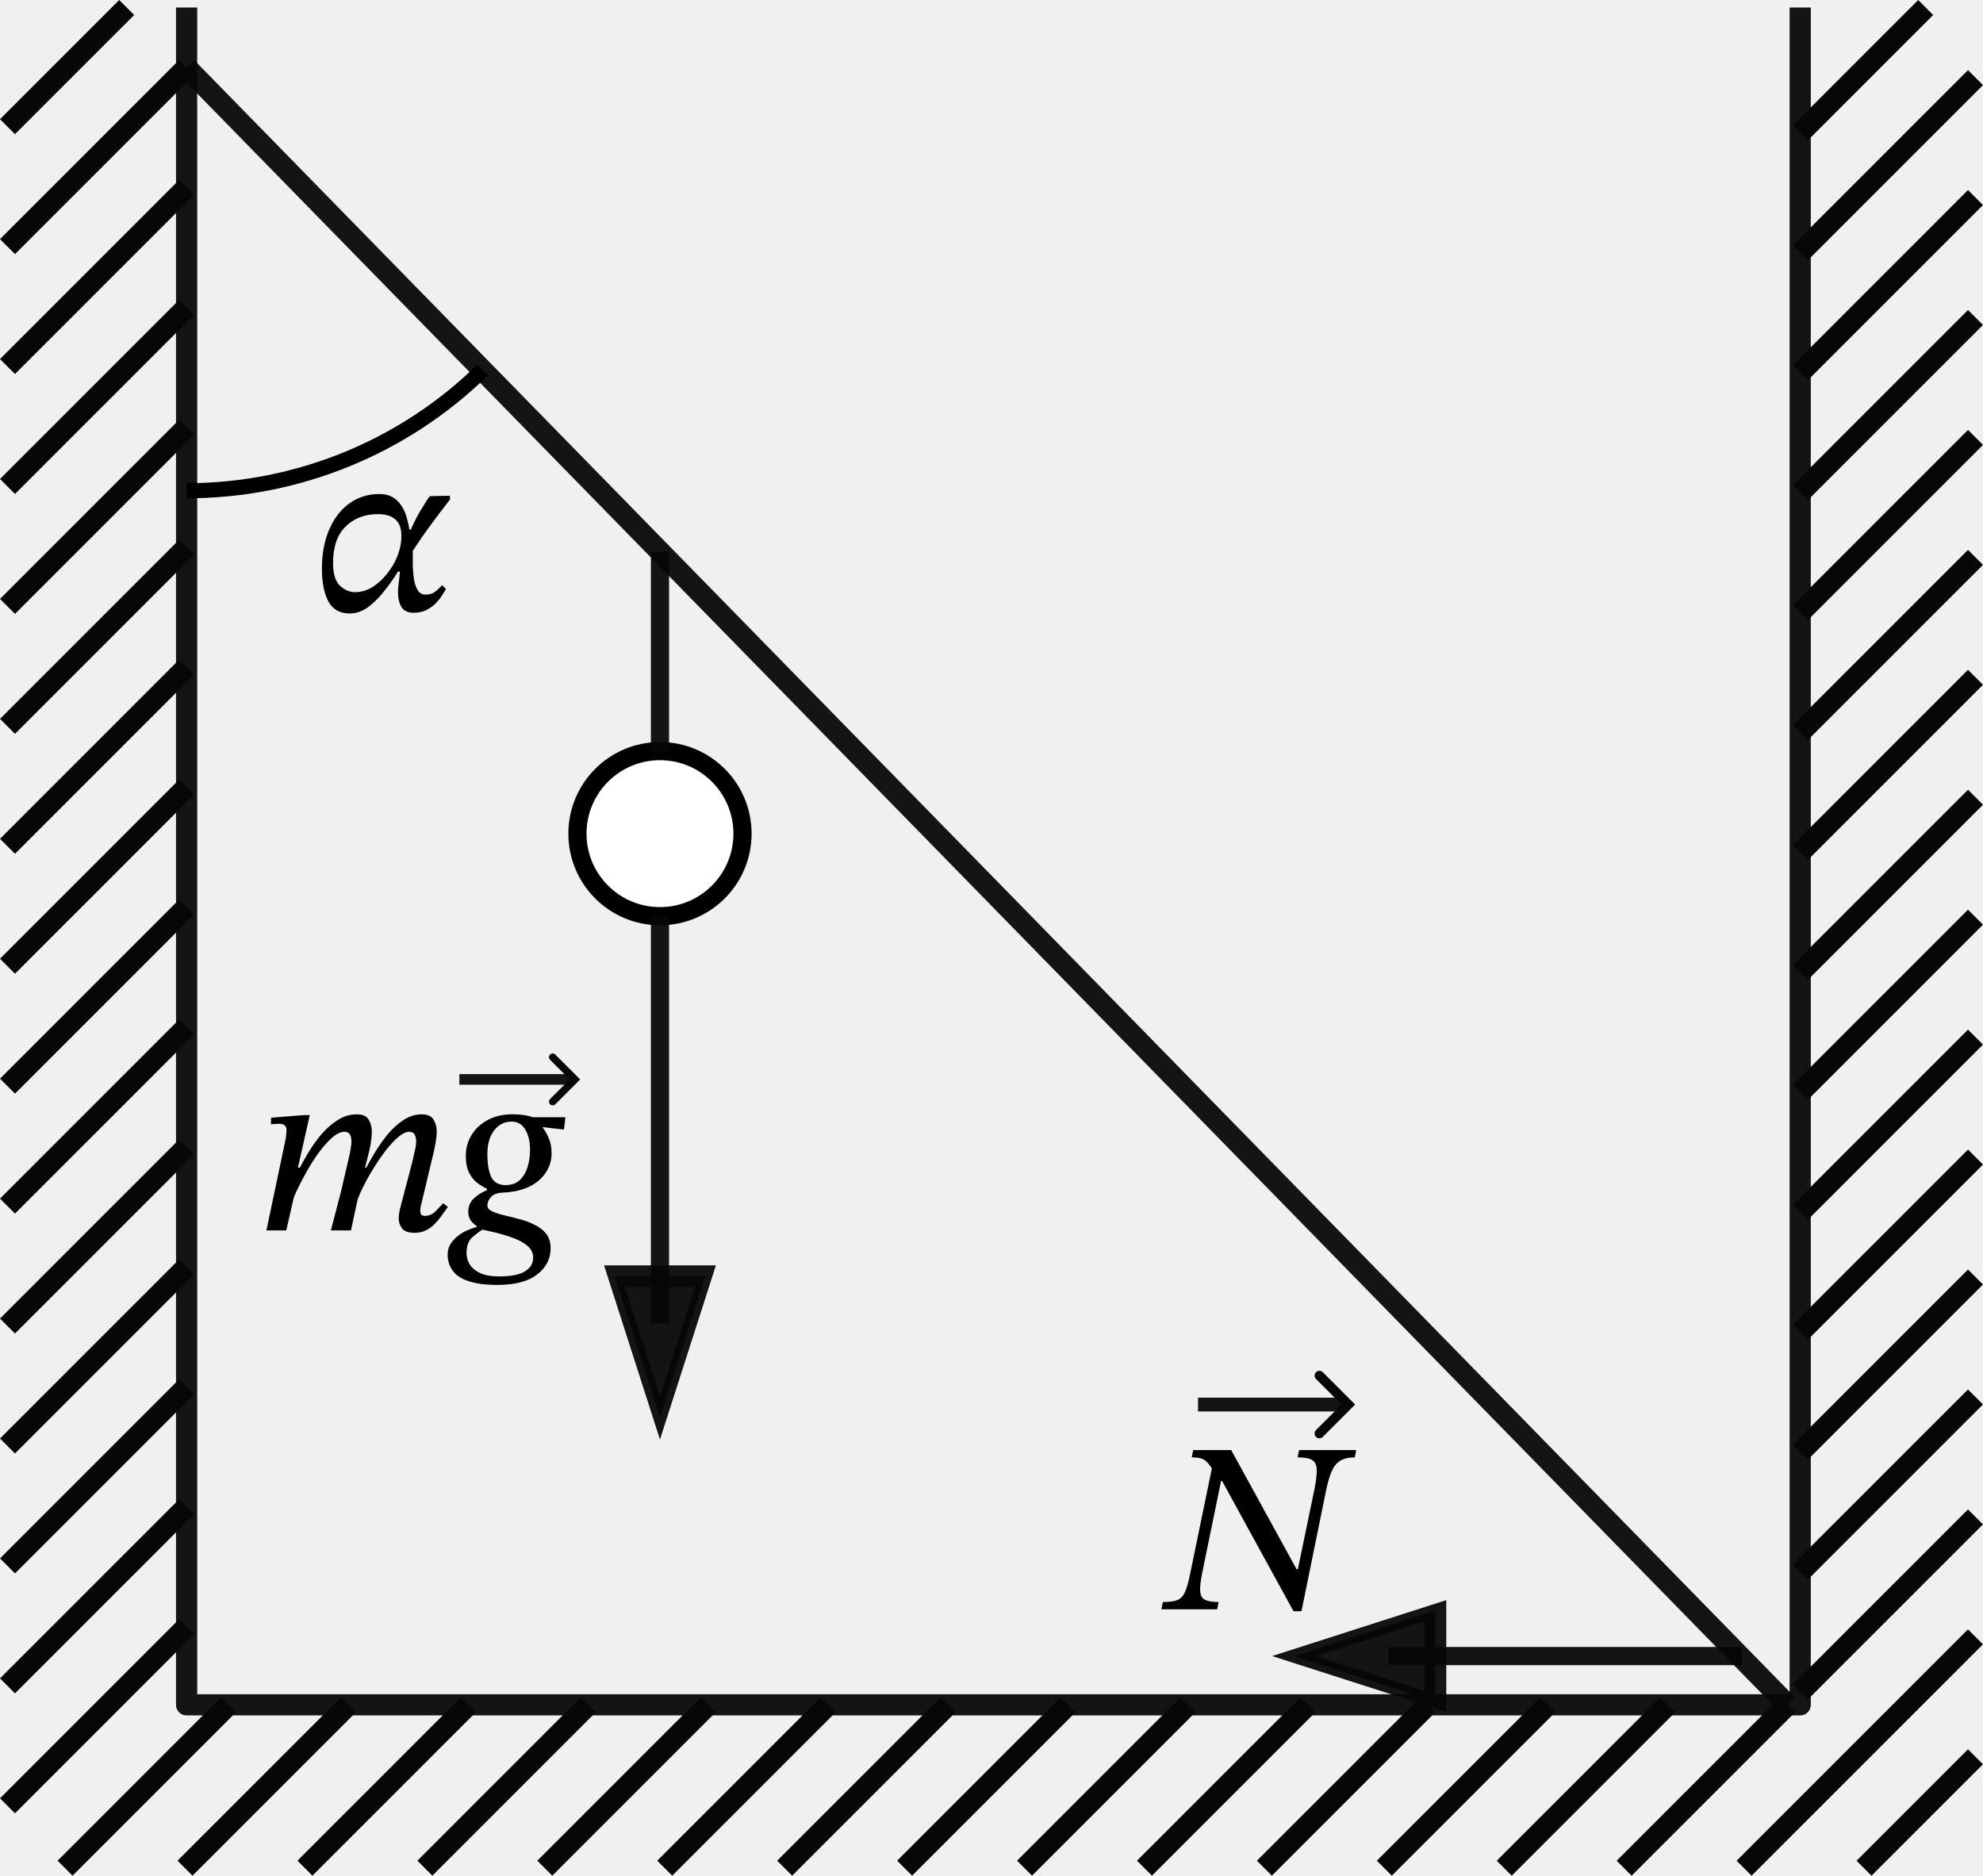
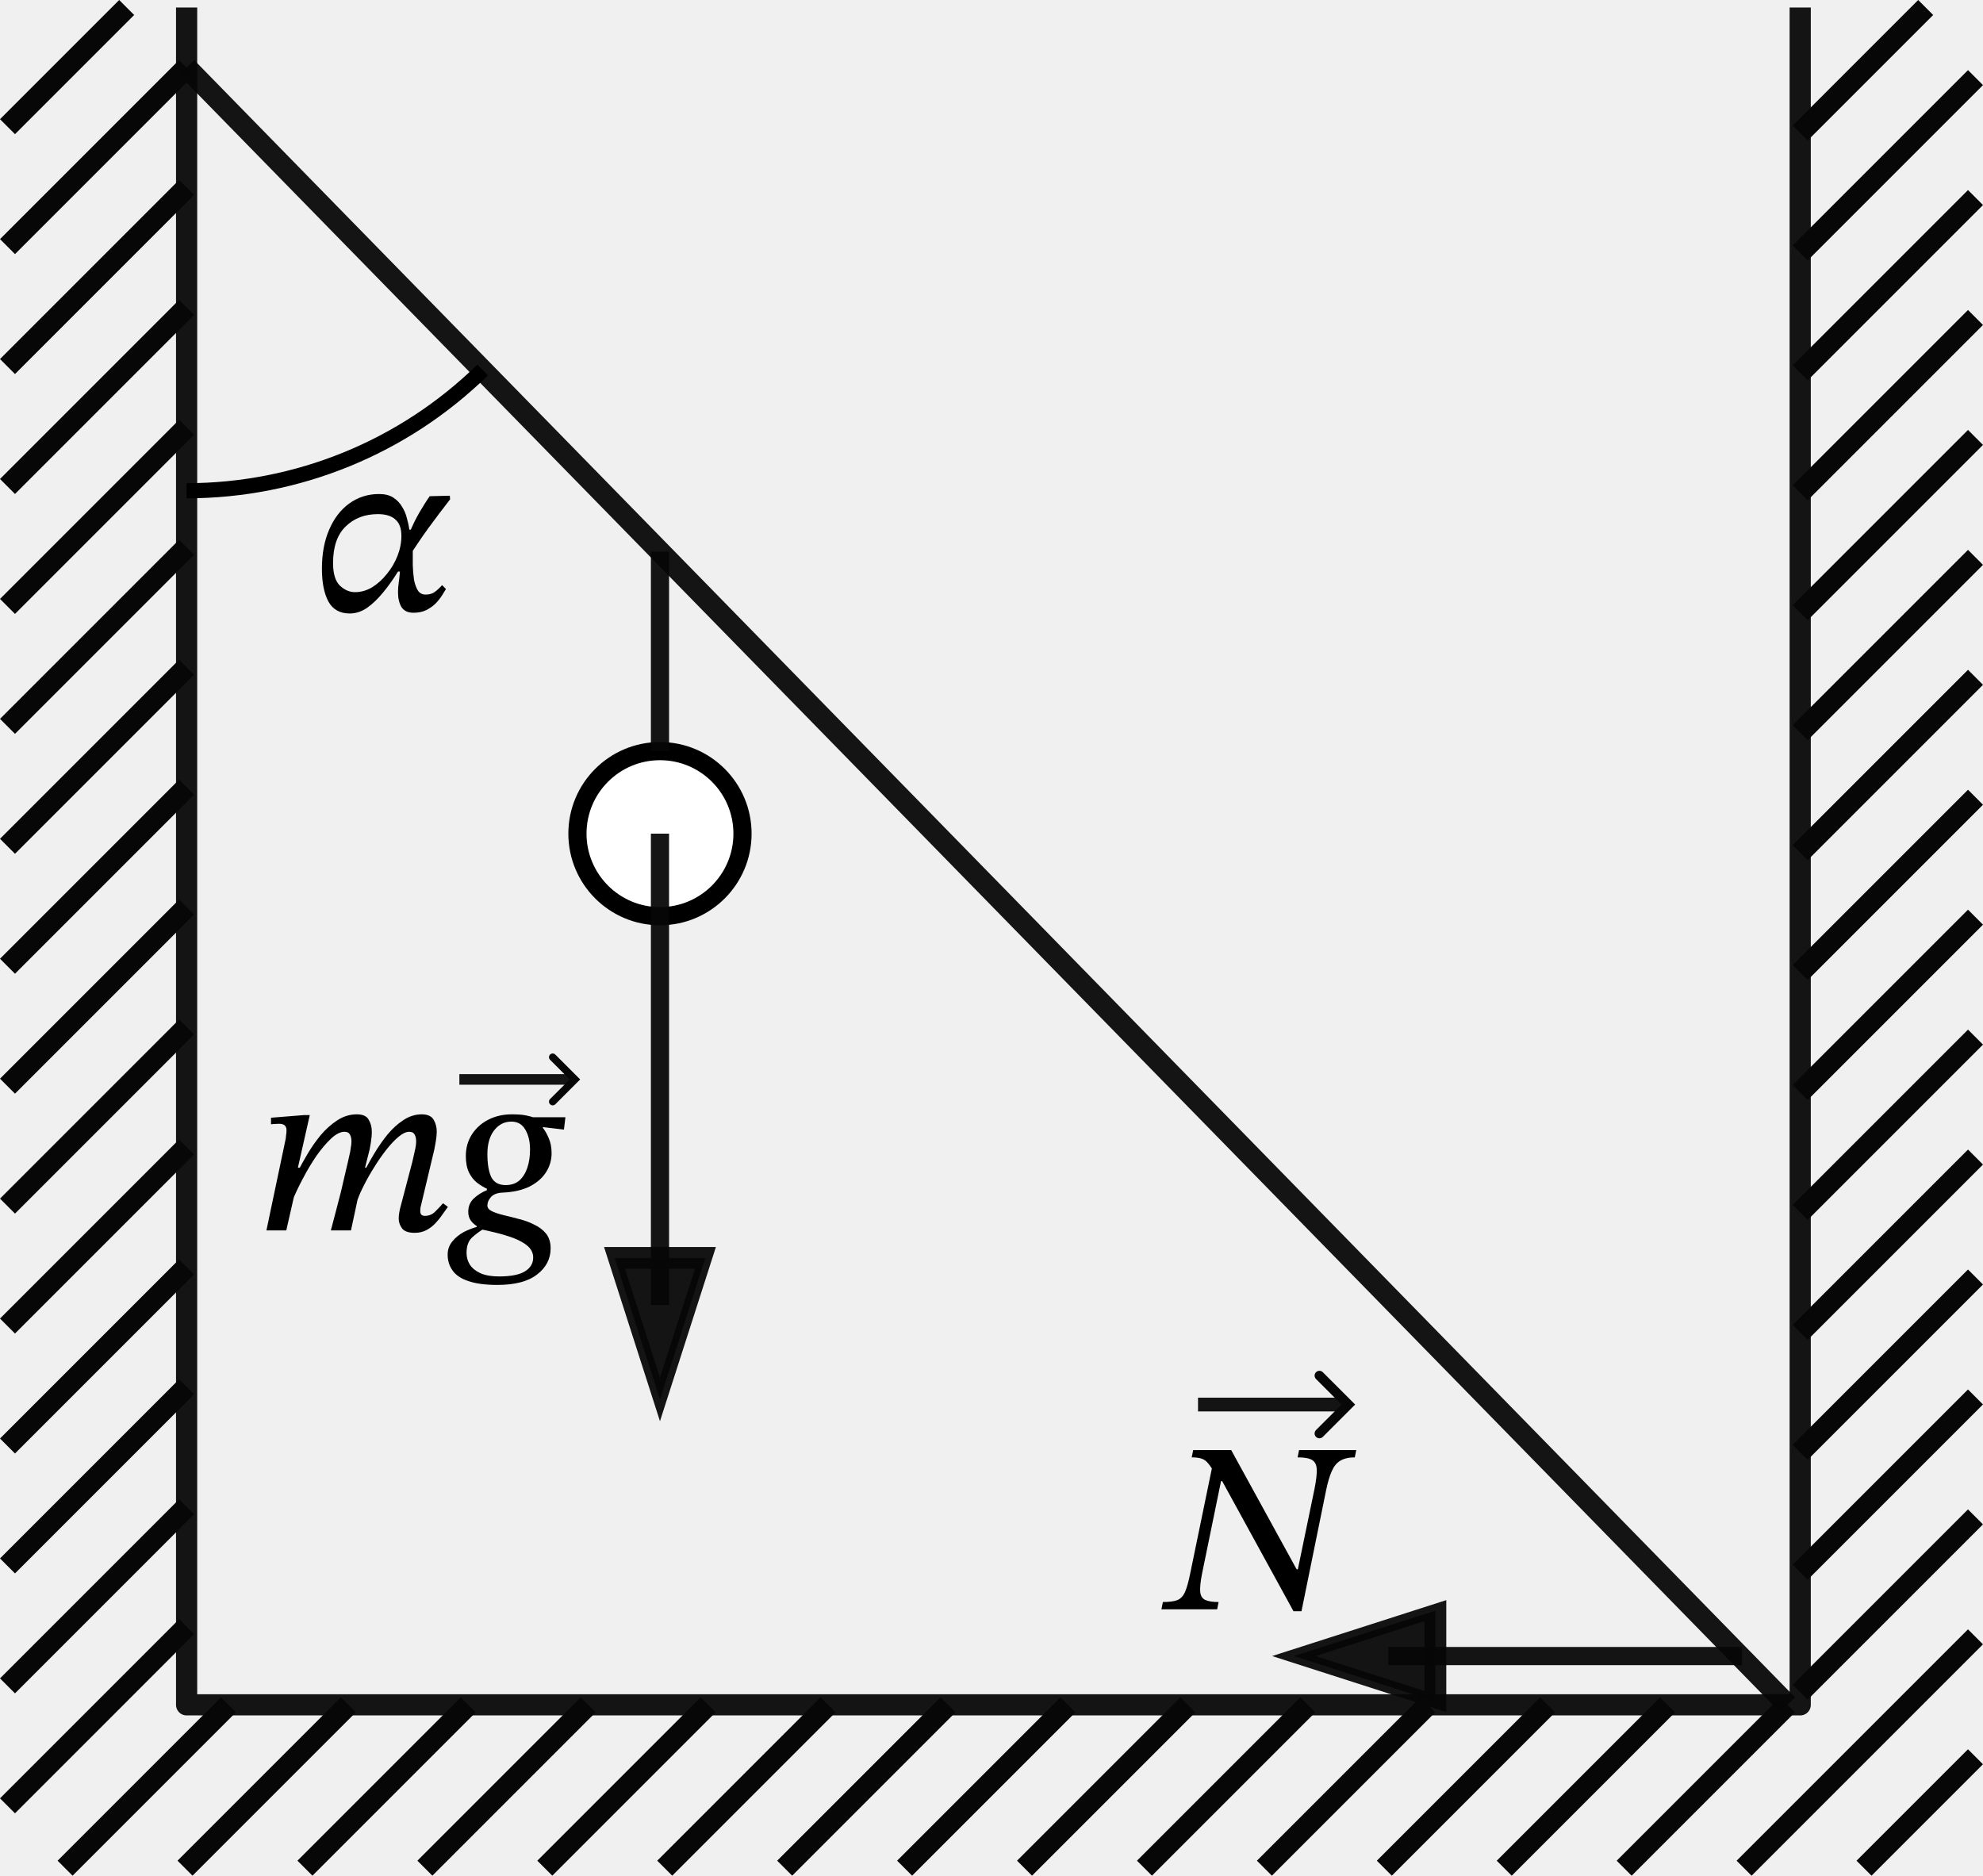
<svg xmlns="http://www.w3.org/2000/svg" version="1.1" id="svg1" width="327.361" height="309.63" viewBox="0 0 327.361 309.63">
  <defs id="defs1">
    <marker style="overflow:visible" id="Triangle" refX="0" refY="0" orient="auto-start-reverse" markerWidth="1.8" markerHeight="1" viewBox="0 0 1 1" preserveAspectRatio="none">
      <path transform="scale(0.5)" style="fill:context-stroke;fill-rule:evenodd;stroke:context-stroke;stroke-width:1pt" d="M 5.77,0 -2.88,5 V -5 Z" id="path135" />
    </marker>
  </defs>
  <g id="g1" transform="translate(-17.20553,-27.70219)">
    <g id="g2" style="fill:none">
      <path style="opacity:1;fill:none;fill-rule:evenodd;stroke:#070707;stroke-width:3.5;stroke-linejoin:round;stroke-dashoffset:2.75;stroke-opacity:0.938" d="M 48.013,28.94 V 309.128 H 314.39 V 28.94" id="path1" />
      <path style="fill:none;stroke:#070707;stroke-width:3.5" d="M 38.118,28.94 18.443,48.614 m 0,19.799 29.57,-29.57 m 0,19.799 -29.57,29.57 m 0,19.799 29.57,-29.571 m 0,19.799 -29.57,29.571 m 0,19.799 29.57,-29.57 m 0,19.799 -29.57,29.57 m 0,19.799 29.57,-29.57 m 0,19.799 -29.57,29.57 m 0,19.799 29.57,-29.57 m 0,19.799 -29.57,29.57 m 0,19.799 29.57,-29.57 m 0,19.799 -29.57,29.57 m 0,19.799 29.57,-29.57 m -29.57,49.369 29.57,-29.57 M 335.102,28.94 314.39,49.653 M 27.948,336.094 54.914,309.128 M 343.329,40.512 314.39,69.452 M 47.747,336.094 74.713,309.128 M 343.329,60.311 314.39,89.251 M 67.546,336.094 94.512,309.128 M 343.329,80.11 314.39,109.049 M 87.345,336.094 114.311,309.128 M 343.329,99.909 314.39,128.848 m -207.246,207.246 26.966,-26.966 m 209.219,-189.42 -28.94,28.94 m -187.447,187.447 26.966,-26.966 M 343.329,139.507 314.39,168.446 M 146.742,336.094 173.708,309.128 M 343.329,159.306 314.39,188.245 M 166.541,336.094 193.507,309.128 M 343.329,179.105 314.39,208.044 M 186.34,336.094 213.306,309.128 m 130.023,-110.224 -28.94,28.94 m -108.251,108.251 26.966,-26.966 m 110.224,-90.425 -28.94,28.94 m -88.452,88.452 26.966,-26.966 m 90.425,-70.626 -28.94,28.94 m -68.653,68.653 26.966,-26.966 m 70.626,-50.827 -28.94,28.94 m -48.854,48.854 26.966,-26.966 m 50.827,-31.028 -28.94,28.94 m -29.055,29.055 26.966,-26.966 m 31.028,-11.229 -38.196,38.196 m 19.799,0 18.397,-18.397" id="path2" />
    </g>
    <path style="opacity:1;fill:none;fill-rule:evenodd;stroke:#070707;stroke-width:3.5;stroke-linejoin:round;stroke-dashoffset:2.75;stroke-opacity:0.938" d="M 312.301,309.128 48.013,38.843" id="path3" />
    <circle style="font-variation-settings:normal;opacity:1;fill:#ffffff;fill-opacity:1;fill-rule:evenodd;stroke:#000000;stroke-width:3;stroke-linecap:butt;stroke-linejoin:miter;stroke-miterlimit:4;stroke-dasharray:none;stroke-dashoffset:0;stroke-opacity:1;stop-color:#000000;stop-opacity:1" id="path4" cx="126.156" cy="165.318" r="13.625" />
    <path style="opacity:1;fill:#ffffff;fill-opacity:1;fill-rule:evenodd;stroke:#070707;stroke-width:3;stroke-linejoin:round;stroke-dasharray:none;stroke-dashoffset:2.75;stroke-opacity:0.938" d="M 126.156,151.693 V 118.759" id="path5" />
-     <path style="opacity:1;fill:#ffffff;fill-opacity:1;fill-rule:evenodd;stroke:#070707;stroke-width:3;stroke-linejoin:round;stroke-dasharray:none;stroke-dashoffset:2.75;stroke-opacity:0.938;marker-end:url(#Triangle)" d="m 126.156,178.943 v 67.216" id="path6" />
+     <path style="opacity:1;fill:#ffffff;fill-opacity:1;fill-rule:evenodd;stroke:#070707;stroke-width:3;stroke-linejoin:round;stroke-dasharray:none;stroke-dashoffset:2.75;stroke-opacity:0.938;marker-end:url(#Triangle)" d="m 126.156,165.318 v 77.816" id="path6" />
    <path style="opacity:1;fill:#ffffff;fill-opacity:1;fill-rule:evenodd;stroke:#070707;stroke-width:3;stroke-linejoin:round;stroke-dasharray:none;stroke-dashoffset:2.75;stroke-opacity:0.938;marker-end:url(#Triangle)" d="M 304.789,301.078 H 246.388" id="path7" />
    <path style="font-variation-settings:normal;opacity:1;vector-effect:none;fill:none;fill-opacity:1;fill-rule:evenodd;stroke:#000000;stroke-width:2.5;stroke-linecap:butt;stroke-linejoin:miter;stroke-miterlimit:4;stroke-dasharray:none;stroke-dashoffset:0;stroke-opacity:1;-inkscape-stroke:none;stop-color:#000000;stop-opacity:1" id="path8" d="M 96.883,88.779 A 69.871,69.871 0 0 1 48.013,108.713" />
    <path d="m 76.609,119.01 q -2.44,0 -3.52,-1.96 -1.08,-2 -1.08,-5.44 0,-3.68 1.2,-6.44 1.2,-2.8 3.32,-4.32 2.16,-1.56 4.92,-1.56 1.44,0 2.36,0.6 0.92,0.6 1.44,1.52 0.56,0.88 0.8,1.92 0.28,1 0.4,1.84 h 0.88 l -0.32,3.52 q 0,1.08 0,2.36 0.04,1.24 0.2,2.36 0.2,1.08 0.64,1.8 0.44,0.68 1.28,0.68 0.92,0 1.52,-0.44 0.64,-0.48 1.2,-1.12 l 0.64,0.64 q -0.24,0.36 -0.64,1.04 -0.4,0.64 -1.04,1.32 -0.64,0.64 -1.56,1.12 -0.92,0.44 -2.12,0.44 -1.4,0 -2,-0.96 -0.56,-0.96 -0.56,-2.44 0,-0.72 0.12,-1.56 0.12,-0.84 0.2,-1.84 h -0.32 q -1.16,1.88 -2.48,3.48 -1.28,1.56 -2.64,2.52 -1.36,0.92 -2.84,0.92 z m 0.88,-3.52 q 1.44,0 2.8,-0.8 1.36,-0.84 2.44,-2.2 1.12,-1.36 1.76,-3 0.64,-1.64 0.64,-3.28 0,-1.88 -1,-2.72 -0.96,-0.88 -2.88,-0.88 -3.24,0 -5.32,2.04 -2.08,2 -2.08,6.04 0,2.6 1.12,3.72 1.16,1.08 2.52,1.08 z m 9.08,-6.16 -0.16,-3.48 q 0.72,-1.84 1.72,-3.56 1.04,-1.76 1.68,-2.64 l 3.32,-0.08 0.04,0.6 q -0.32,0.4 -1.04,1.36 -0.72,0.92 -1.6,2.12 -0.88,1.16 -1.72,2.36 -0.84,1.2 -1.44,2.12 -0.6,0.88 -0.8,1.2 z" id="text8" style="font-style:italic;font-size:40px;font-family:'STIX Two Text';-inkscape-font-specification:'STIX Two Text, Italic';baseline-shift:baseline;stroke-width:1.7" transform="translate(-1.66052,9.963119)" aria-label="α" />
    <path d="m 82.898,219.589 q -1.52,0 -2.08,-0.72 -0.56,-0.76 -0.56,-1.64 0,-0.48 0.08,-0.92 0.08,-0.48 0.12,-0.64 l 2.04,-7.76 q 0.2,-0.8 0.4,-1.76 0.24,-1 0.24,-1.64 0,-0.68 -0.24,-1.12 -0.24,-0.48 -0.92,-0.48 -0.76,0 -1.76,0.84 -0.96,0.8 -2,2.12 -1.04,1.32 -2,2.88 -0.96,1.52 -1.68,2.96 -0.72,1.4 -1.08,2.44 l 1.36,-5.16 q 0.6,-1.16 1.52,-2.68 0.92,-1.52 2.08,-2.96 1.2,-1.44 2.6,-2.36 1.44,-0.96 3.04,-0.96 1.44,0 1.96,0.88 0.52,0.88 0.52,1.96 0,0.76 -0.16,1.64 -0.16,0.88 -0.24,1.32 l -2.2,9.24 q 0,0 -0.08,0.32 -0.04,0.28 -0.04,0.64 0,0.76 0.76,0.76 1.04,0 1.76,-0.76 0.76,-0.76 1.24,-1.32 l 0.8,0.6 q -0.4,0.56 -0.92,1.28 -0.48,0.72 -1.16,1.44 -0.64,0.68 -1.48,1.12 -0.84,0.44 -1.92,0.44 z m -21.2,-0.4 h -3.28 l 3.2,-15.2 q 0,0 0.04,-0.44 0.08,-0.44 0.08,-0.88 0,-0.52 -0.28,-0.8 -0.28,-0.28 -1,-0.28 -0.4,0 -0.84,0.04 -0.44,0.04 -0.44,0.04 v -1.08 l 5.48,-0.44 h 0.92 l -1.96,8.68 h 0.44 z m 10.68,0 h -3.32 q 0.44,-1.6 0.84,-3.2 0.44,-1.64 0.84,-3.24 0.4,-1.64 0.76,-3.28 0.4,-1.64 0.76,-3.32 0,0 0.08,-0.56 0.12,-0.6 0.12,-1.08 0,-0.68 -0.24,-1.12 -0.24,-0.48 -0.92,-0.48 -1,0 -2.2,1.12 -1.2,1.12 -2.44,2.88 -1.2,1.76 -2.24,3.76 -1.04,1.96 -1.72,3.64 l 1,-5.04 q 0.6,-1.16 1.52,-2.72 0.92,-1.56 2.12,-3.04 1.24,-1.48 2.76,-2.48 1.52,-1 3.24,-1 1.48,0 1.96,0.88 0.52,0.88 0.52,1.96 0,0.88 -0.16,1.84 -0.16,0.96 -0.2,1.12 l -0.76,3 h 0.56 l -1.8,5.32 z m 24.16,9 q -2.96,0 -4.8,-0.64 -1.8,-0.6 -2.6,-1.76 -0.8,-1.12 -0.8,-2.6 0,-1.24 0.76,-2.16 0.72,-0.92 1.88,-1.56 1.16,-0.6 2.4,-0.92 l 0.88,0.4 q -1,0.6 -1.92,1.44 -0.88,0.84 -0.88,2.52 0,1.08 0.56,1.96 0.6,0.88 1.76,1.4 1.2,0.52 3.04,0.52 2.92,0 4.28,-0.84 1.36,-0.84 1.36,-2.28 0,-1.08 -0.88,-1.88 -0.88,-0.76 -2.32,-1.32 -1.4,-0.52 -3.04,-0.92 -1.6,-0.4 -3.08,-0.68 v -0.4 q -0.52,-0.32 -0.96,-0.88 -0.44,-0.6 -0.44,-1.48 0,-1.32 0.92,-2.2 0.96,-0.88 2.16,-1.36 v -0.24 q -0.8,-0.36 -1.64,-1 -0.8,-0.64 -1.32,-1.68 -0.52,-1.08 -0.52,-2.72 0,-2 1,-3.56 1,-1.56 2.72,-2.44 1.72,-0.88 3.88,-0.88 1.4,0 2.24,0.16 0.84,0.16 1.48,0.4 0.64,0.24 1.4,0.52 v 1.16 q 0.48,0.56 0.96,1.68 0.48,1.08 0.48,2.48 0,1.72 -0.92,3.16 -0.92,1.44 -2.72,2.36 -1.8,0.88 -4.4,1 -1.32,0.04 -1.96,0.72 -0.6,0.68 -0.6,1.4 0,0.6 0.76,0.96 0.76,0.36 1.92,0.64 1.2,0.28 2.52,0.64 1.36,0.32 2.52,0.92 1.2,0.56 1.96,1.48 0.76,0.96 0.76,2.44 0,2.6 -2.24,4.32 -2.2,1.72 -6.56,1.72 z m 1.36,-16.48 q 1.4,0 2.28,-0.76 0.88,-0.8 1.32,-2.12 0.44,-1.32 0.44,-3 0,-1.92 -0.76,-3.24 -0.76,-1.36 -2.32,-1.36 -1.72,0 -2.84,1.44 -1.12,1.44 -1.12,3.92 0,2.44 0.64,3.8 0.68,1.32 2.36,1.32 z m 9.88,-11.2 -0.24,2.04 -4.04,-0.48 -1.64,-1.56 z" id="text9" style="font-style:italic;font-size:40px;font-family:'STIX Two Text';-inkscape-font-specification:'STIX Two Text, Italic';baseline-shift:baseline;stroke-width:1.7" transform="translate(2.767533,11.62364)" aria-label="mg" />
    <path d="m 238.701,272.092 h -1.32 l -12.08,-22.04 -0.92,-0.72 q -0.6,-1.08 -1.08,-1.64 -0.48,-0.6 -1.12,-0.8 -0.6,-0.2 -1.6,-0.2 l 0.24,-1.2 h 6.28 l 10.8,19.68 h 0.2 l 2.76,-13.32 q 0.4,-2.04 0.36,-3.16 -0.04,-1.12 -0.76,-1.56 -0.72,-0.44 -2.4,-0.44 l 0.24,-1.2 h 9.44 l -0.24,1.2 q -1.48,0 -2.4,0.56 -0.88,0.52 -1.4,1.72 -0.52,1.16 -0.92,3.08 z m -13.92,-0.32 h -9.2 l 0.24,-1.2 q 1.56,0 2.4,-0.32 0.84,-0.36 1.28,-1.4 0.44,-1.04 0.84,-3.04 l 3.72,-18.04 2.8,2.84 h -1.44 l -3.12,15.2 q -0.4,2 -0.32,3.04 0.08,1 0.8,1.36 0.76,0.36 2.24,0.36 z" id="text10" style="font-style:italic;font-size:40px;font-family:'STIX Two Text';-inkscape-font-specification:'STIX Two Text, Italic';baseline-shift:baseline;stroke-width:1.7" transform="translate(-6.642079,21.58676)" aria-label="N" />
    <g id="path9" transform="matrix(1.887099,0,0,1.887099,177.45,114.6012)" style="stroke-width:2.003">
      <path style="color:#000000;fill:#ffffff;fill-rule:evenodd;stroke-width:2.003;stroke-linejoin:round;stroke-dashoffset:2.75;-inkscape-stroke:none" d="m -44.731,48.374 h 9.947" id="path15" />
      <path style="color:#000000;fill:#070707;fill-opacity:0.938;fill-rule:evenodd;stroke-width:2.003;stroke-linejoin:round;stroke-dashoffset:2.75;-inkscape-stroke:none" d="m -44.73,47.912 v 0.926 h 9.947 v -0.926 z" id="path16" />
      <g id="g14" style="stroke-width:2.003">
        <path style="color:#000000;fill:#070707;stroke-width:2.003;stroke-linecap:round;-inkscape-stroke:none" d="m -36.795,46.201 a 0.324,0.324 0 0 0 0,0.457 l 1.717,1.717 -1.717,1.715 a 0.324,0.324 0 0 0 0,0.459 0.324,0.324 0 0 0 0.459,0 l 2.174,-2.174 -2.174,-2.174 a 0.324,0.324 0 0 0 -0.459,0 z" id="path14" />
      </g>
    </g>
    <g id="g13" transform="matrix(2.454827,0,0,2.454827,324.782,140.8082)" style="stroke-width:1.54">
      <path style="color:#000000;fill:#ffffff;fill-rule:evenodd;stroke-width:1.54;stroke-linejoin:round;stroke-dashoffset:2.75;-inkscape-stroke:none" d="m -44.731,48.374 h 9.947" id="path10" />
      <path style="color:#000000;fill:#070707;fill-opacity:0.938;fill-rule:evenodd;stroke-width:1.54;stroke-linejoin:round;stroke-dashoffset:2.75;-inkscape-stroke:none" d="m -44.73,47.912 v 0.926 h 9.947 v -0.926 z" id="path11" />
      <g id="g12" style="stroke-width:1.54">
        <path style="color:#000000;fill:#070707;stroke-width:1.54;stroke-linecap:round;-inkscape-stroke:none" d="m -36.795,46.201 a 0.324,0.324 0 0 0 0,0.457 l 1.717,1.717 -1.717,1.715 a 0.324,0.324 0 0 0 0,0.459 0.324,0.324 0 0 0 0.459,0 l 2.174,-2.174 -2.174,-2.174 a 0.324,0.324 0 0 0 -0.459,0 z" id="path12" />
      </g>
    </g>
  </g>
</svg>
